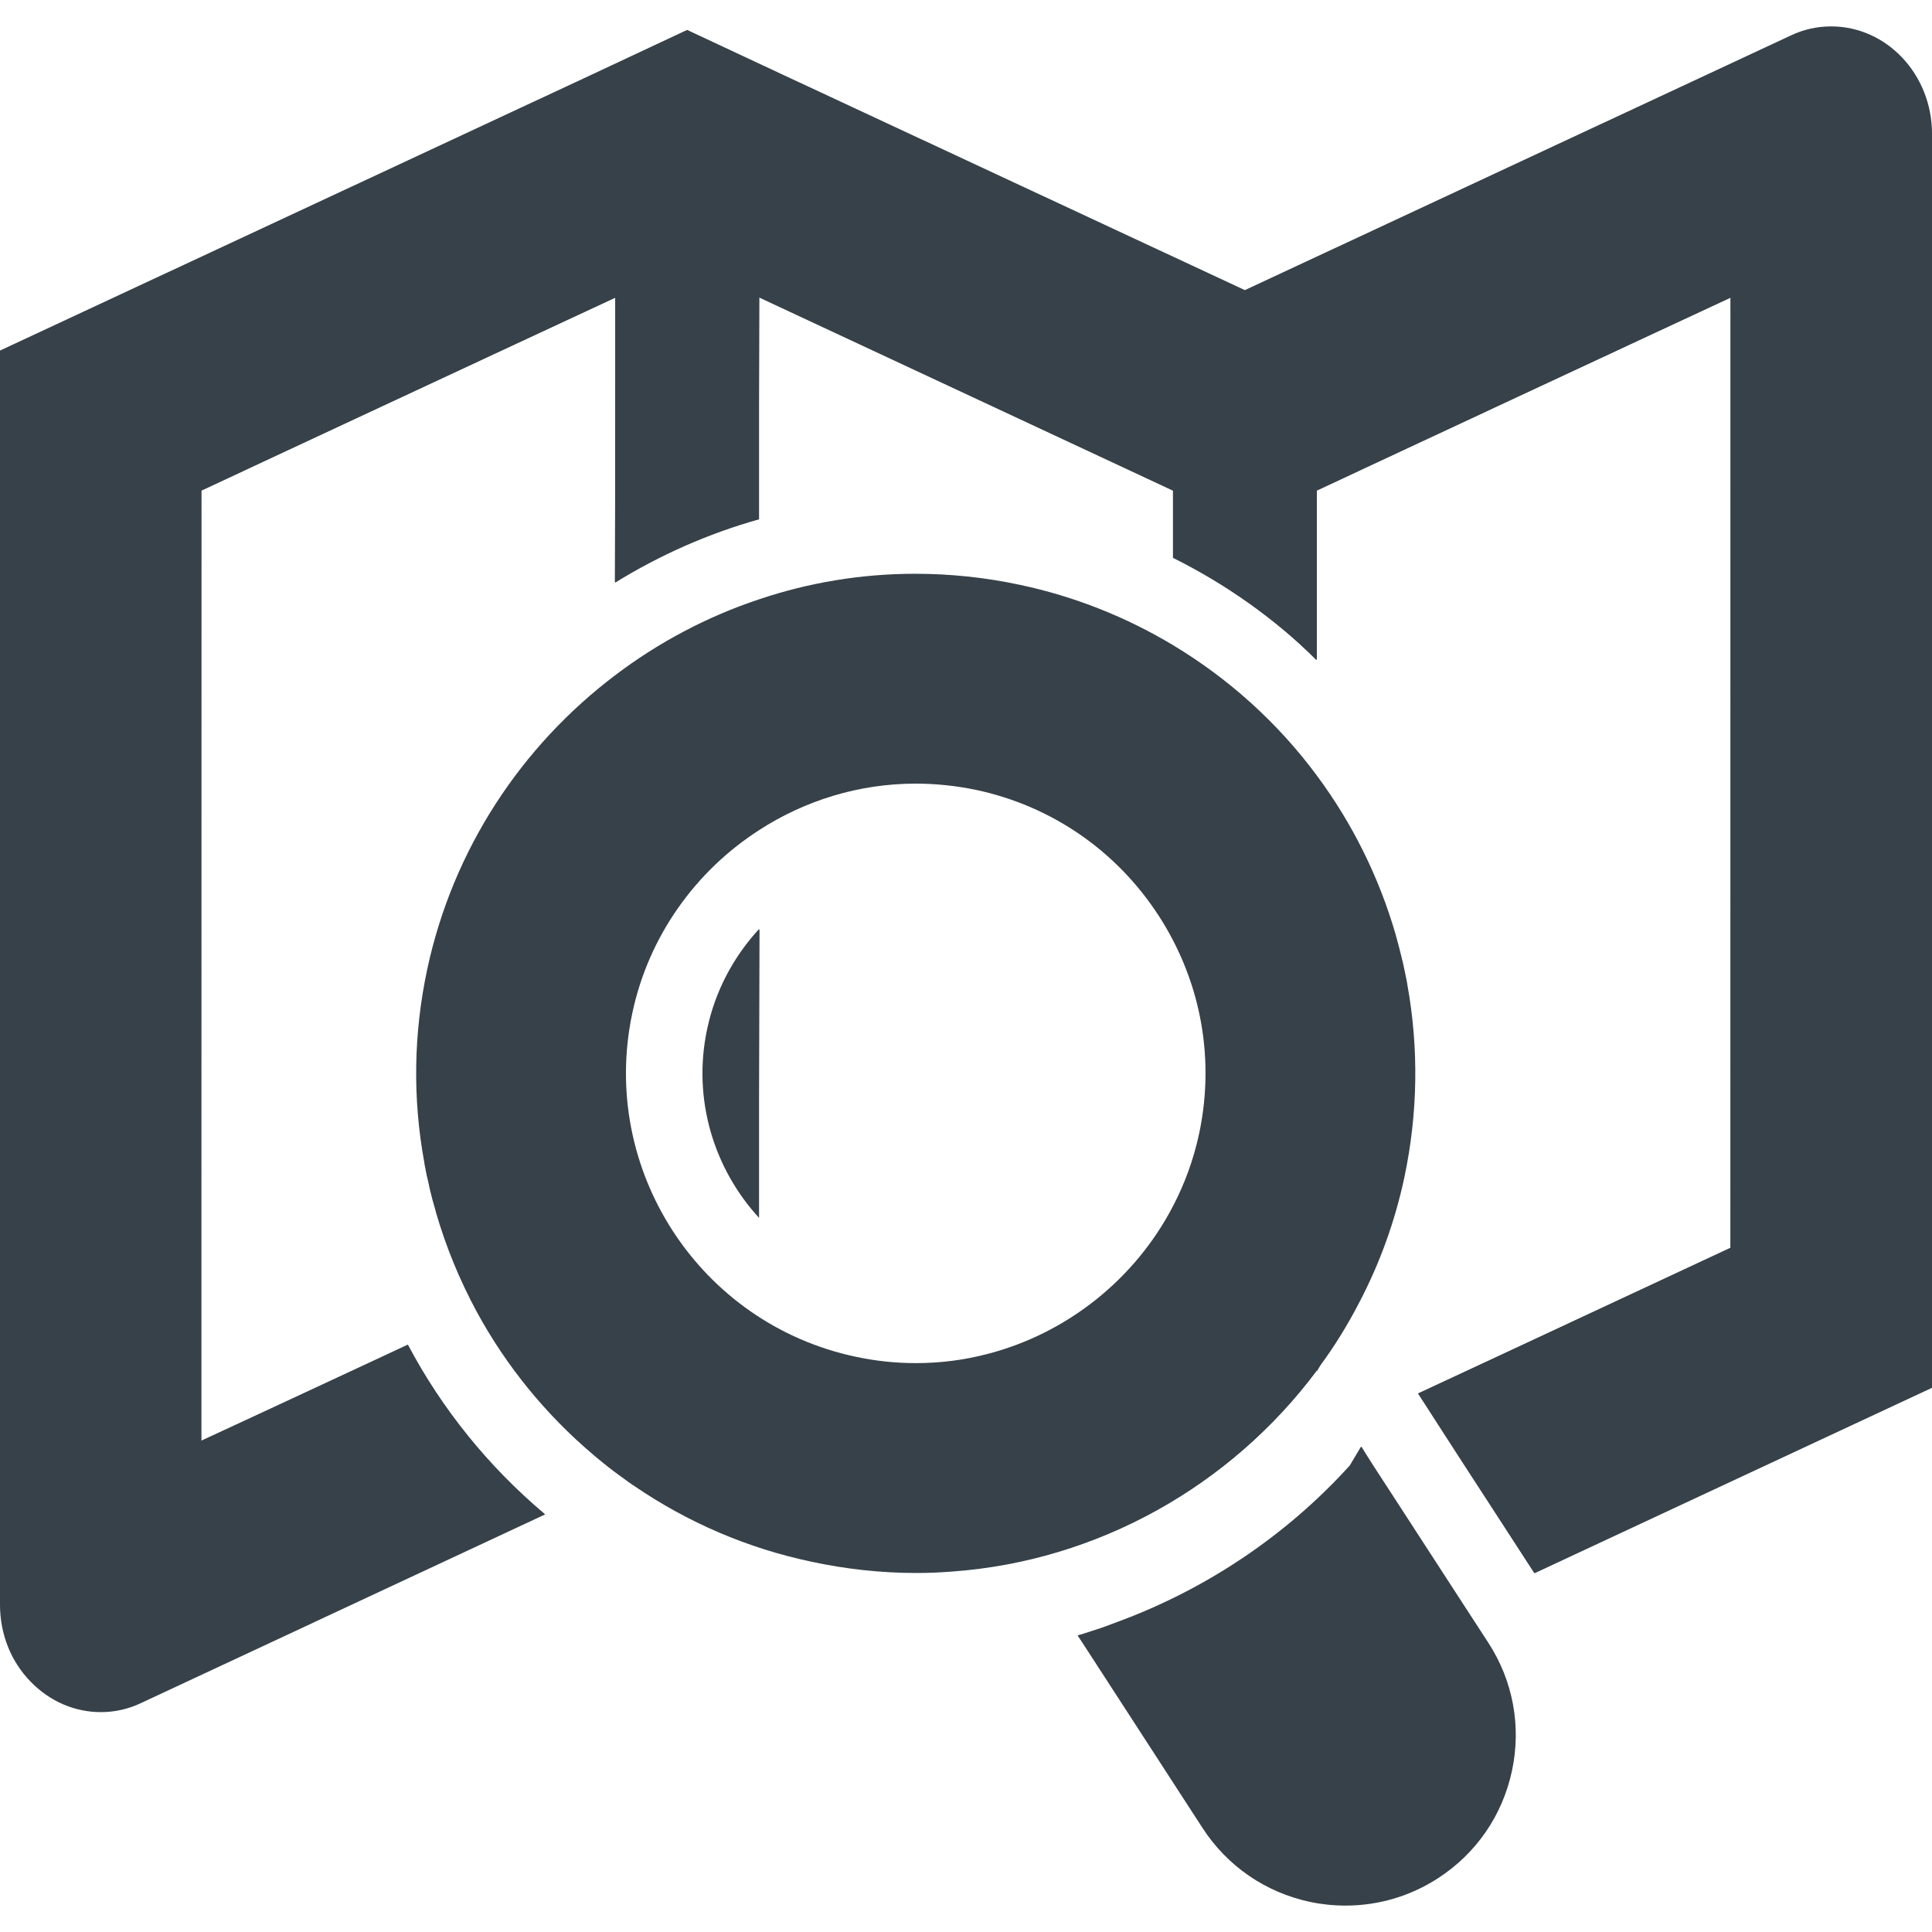
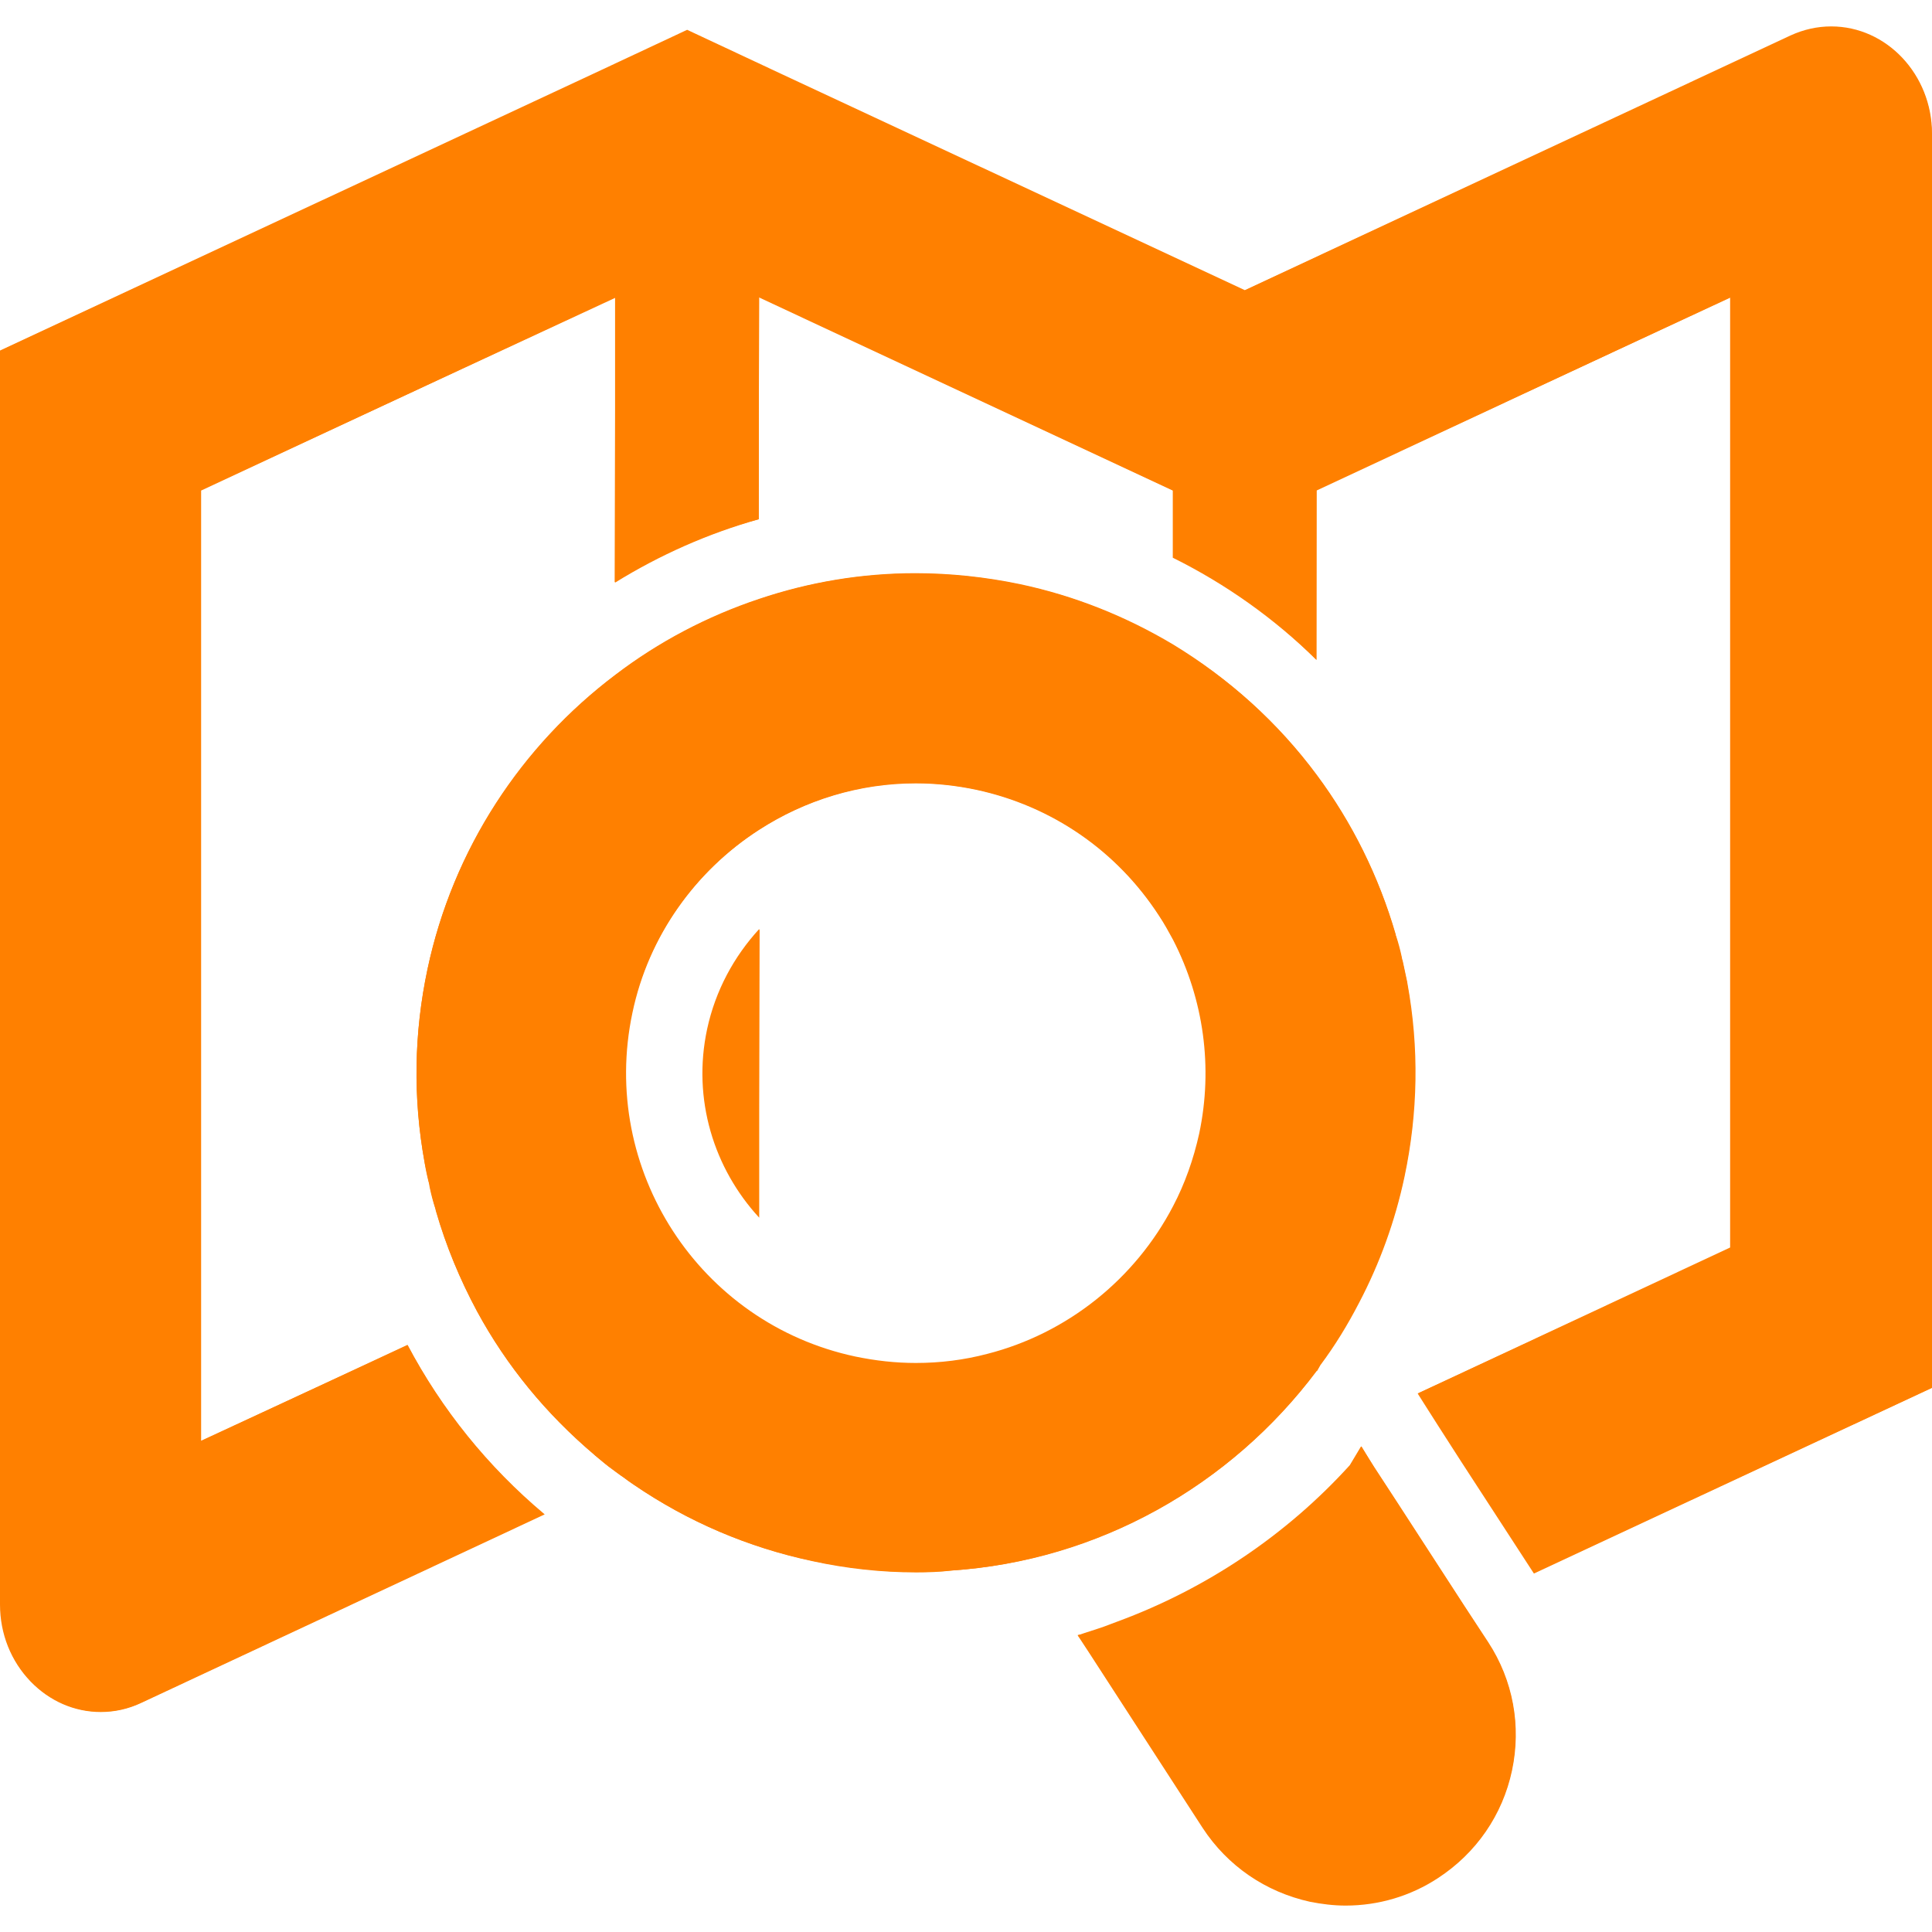
<svg xmlns="http://www.w3.org/2000/svg" version="1.1" id="_x31_0" x="0px" y="0px" viewBox="0 0 512 512" style="enable-background:new 0 0 512 512;" xml:space="preserve">
  <style type="text/css">
- 	.st0{fill:#374149;}
+ 	.st0{fill:#FF8000;}
</style>
  <g>
-     <path class="st0" d="M485.269,6.997c-3.733,0-7.342,0.811-10.75,2.434L329.908,76.889L207.323,19.734L182.093,7.93l-25.19,11.804   L0,92.912v332.342c0,7.788,2.88,15.049,8.113,20.404c5.03,5.192,11.642,8.072,18.619,8.072c3.691,0,7.342-0.811,10.709-2.434   L144.49,401.32l-0.081-0.04l-0.122-0.122c-14.967-12.615-27.178-27.827-36.223-44.823l-54.68,25.515V130.028l109.644-51.191v75.57   c11.805-7.301,24.622-12.981,38.13-16.794V78.836l109.686,51.191v17.808c14.116,7.018,26.934,16.145,38.13,27.056v-44.864   l109.605-51.191v251.822l-82.791,38.657l1.947,3.002l3.528,5.477l6.126,9.493l19.268,29.651L512,367.774V35.432   C512,19.775,500.034,6.997,485.269,6.997z" />
-     <path class="st0" d="M26.732,453.569c-6.919,0-13.491-2.85-18.505-8.023c-5.202-5.325-8.067-12.531-8.067-20.294V92.911   l156.81-73.033l25.19-11.803l25.095,11.803l122.585,57.156L474.586,9.575c3.37-1.606,6.964-2.418,10.682-2.418   c14.651,0,26.571,12.683,26.571,28.275v332.342l-105.253,49.018l-30.666-47.564l82.725-38.424l0.092-251.967l-109.833,51.047   l-0.092,45.008c-10.997-11.098-23.839-20.211-37.898-27.199l0.089-17.664L201.226,78.692l-0.228,58.922   c-13.297,3.633-26.139,9.287-38.055,16.656l0.245-75.434L53.315,129.884l-0.092,251.967l54.908-25.371   c8.954,17.146,21.154,32.244,36.053,44.802l-106.811,49.87C34.043,452.756,30.464,453.569,26.732,453.569z" />
-     <path class="st0" d="M201.158,322.748v-76.544c-6.733,7.302-11.602,16.347-13.75,26.489   C183.43,291.27,189.191,309.727,201.158,322.748z" />
-     <path class="st0" d="M200.999,322.336c-12.19-13.457-17.211-31.97-13.436-49.611c2.078-9.806,6.82-18.939,13.712-26.412   L200.999,322.336z" />
-     <path class="st0" d="M388.077,425.578l-17.686-27.259l-6.166-9.492l-3.53-5.477l-3.001,5.031   c-16.673,18.415-37.928,32.734-61.496,41.415l-1.622,0.609c-1.298,0.487-2.556,0.973-3.894,1.379l-3.367,1.095l-1.745,0.567   l0.65,0.934l2.271,3.489l30.221,46.608c6.57,10.1,16.672,17.037,28.476,19.551c3.082,0.65,6.246,0.974,9.411,0.974   c8.721,0,17.198-2.515,24.501-7.261c10.141-6.572,17.077-16.673,19.591-28.477c2.514-11.764,0.285-23.852-6.287-33.952   L388.077,425.578z" />
-     <path class="st0" d="M356.599,504.843c-3.168,0-6.323-0.326-9.378-0.971c-11.753-2.503-21.83-9.422-28.375-19.482l-32.491-50.098   l-0.653-0.935l1.662-0.324l3.367-1.096c1.177-0.358,2.294-0.778,3.433-1.205l2.09-0.783c23.579-8.686,44.866-23.024,61.558-41.459   l3.019-5.057l3.258,5.481l30.179,46.488c6.551,10.068,8.776,22.082,6.265,33.832c-2.505,11.762-9.438,21.838-19.522,28.373   C373.73,502.34,365.287,504.843,356.599,504.843z" />
-     <path class="st0" d="M348.973,363.19v0.243l0.933-1.582c3.854-5.233,7.262-10.79,10.263-16.59   c5.436-10.345,9.492-21.499,12.007-33.262c3.57-16.957,3.854-34.155,0.77-51.152l-0.082-0.567c-0.364-1.906-0.77-3.732-1.175-5.598   l-0.082-0.203l-0.122-0.568c-0.446-1.866-0.933-3.772-1.461-5.638l-0.08-0.244l-0.042-0.243   c-4.502-15.537-11.642-29.774-20.931-42.267c-10.303-13.914-23.283-25.637-38.13-34.561c-12.372-7.424-26.042-12.899-40.605-15.982   c-9.126-1.947-18.457-2.922-27.665-2.922c-14.36,0-28.314,2.354-41.416,6.775c-13.792,4.583-26.691,11.439-38.13,20.12   c-24.785,18.74-42.998,46.04-49.812,77.964c-3.611,16.914-3.894,34.154-0.772,51.111l0.082,0.608   c0.325,1.866,0.73,3.692,1.177,5.517l0.04,0.284l0.122,0.527c0.446,1.906,0.933,3.772,1.5,5.638l0.122,0.528   c2.678,9.29,6.369,18.214,10.913,26.61c7.829,14.36,18.294,27.218,30.99,37.927l0.325,0.284c1.582,1.298,3.083,2.555,4.665,3.731   l0.406,0.325l0.243,0.162c0.69,0.527,1.379,1.055,2.109,1.542c0.812,0.609,1.623,1.217,2.475,1.784l0.324,0.203   c14.402,9.857,30.262,16.632,47.217,20.201c9.086,1.948,18.417,2.962,27.665,2.962c3.124,0,6.246-0.123,9.33-0.366   C291.129,413.733,326.339,393.572,348.973,363.19z M317.779,300.437c-1.46,6.815-3.814,13.265-6.936,19.227   c-10.061,19.35-28.11,33.75-49.286,39.186c-6.085,1.582-12.413,2.393-18.862,2.393c-5.354,0-10.71-0.567-15.982-1.703   c-41.416-8.802-67.945-49.65-59.143-91.066c4.341-20.485,16.834-37.684,33.587-48.475c12.088-7.828,26.407-12.33,41.497-12.33   c5.355,0,10.75,0.567,16.023,1.663c19.998,4.259,37.197,16.103,48.394,33.343c1.378,2.11,2.636,4.3,3.772,6.49   C319.036,264.903,321.511,282.872,317.779,300.437z" />
-     <path class="st0" d="M242.818,416.696c-9.178,0-18.475-0.994-27.632-2.958c-16.947-3.568-32.814-10.357-47.16-20.178   c-1.174-0.77-1.983-1.375-2.794-1.984c-0.726-0.482-1.406-1.002-2.086-1.522l-0.673-0.506c-1.362-1.014-2.664-2.086-4.01-3.194   l-0.649-0.534c-12.976-10.953-23.39-23.699-31.276-38.164c-4.598-8.496-8.265-17.438-10.9-26.578   c-0.688-2.393-1.174-4.254-1.62-6.158l-0.162-0.81c-0.446-1.825-0.85-3.646-1.174-5.508c-3.194-17.51-2.934-34.684,0.689-51.658   c6.608-30.953,24.276-58.607,49.752-77.871c11.578-8.785,24.392-15.545,38.085-20.094c13.306-4.49,27.222-6.767,41.366-6.767   c9.258,0,18.555,0.982,27.632,2.918c14.303,3.027,27.948,8.398,40.555,15.963c14.975,9.002,27.788,20.615,38.084,34.519   c9.43,12.684,16.463,26.887,20.905,42.217c0.65,2.348,1.135,4.252,1.581,6.118l0.375,1.56c0.347,1.592,0.69,3.166,1.002,4.801   c3.148,17.473,2.889,34.662-0.689,51.657c-2.487,11.634-6.522,22.812-11.992,33.22c-3.059,5.913-6.508,11.489-10.25,16.57   l-0.942,1.596c-23.177,30.867-58.426,50.271-96.699,52.978C249.055,416.575,245.937,416.696,242.818,416.696z M242.654,207.507   c-14.723,0-29.102,4.274-41.584,12.358c-17.194,11.076-29.462,28.781-33.657,48.576c-8.819,41.498,17.767,82.435,59.266,91.256   c5.262,1.133,10.65,1.706,16.015,1.706c6.423,0,12.782-0.806,18.902-2.398c21.247-5.453,39.249-19.766,49.388-39.266   c3.169-6.053,5.507-12.535,6.95-19.27c3.7-17.414,1.231-35.662-6.95-51.378c-1.138-2.195-2.399-4.389-3.781-6.504   c-11.219-17.275-28.442-29.141-48.494-33.412C253.385,208.068,247.983,207.507,242.654,207.507z" />
+     <path class="st0" d="M485.3,7c-3.7,0-7.3,0.8-10.8,2.4L329.9,76.9L207.3,19.7L182.1,7.9l-25.2,11.8L0,92.9v332.3   c0,7.8,2.9,15,8.1,20.4c5,5.2,11.6,8.1,18.6,8.1c3.7,0,7.3-0.8,10.7-2.4l107-50l-0.1,0l-0.1-0.1c-15-12.6-27.2-27.8-36.2-44.8   l-54.7,25.5V130L163,78.8v75.6c11.8-7.3,24.6-13,38.1-16.8V78.8L310.8,130v17.8c14.1,7,26.9,16.1,38.1,27.1V130l109.6-51.2v251.8   l-82.8,38.7l1.9,3l3.5,5.5l6.1,9.5l19.3,29.7L512,367.8V35.4C512,19.8,500,7,485.3,7z" />
+     <path class="st0" d="M26.7,453.6c-6.9,0-13.5-2.9-18.5-8C3,440.2,0.2,433,0.2,425.3V92.9l156.8-73l25.2-11.8l25.1,11.8L329.8,77   L474.6,9.6c3.4-1.6,7-2.4,10.7-2.4c14.7,0,26.6,12.7,26.6,28.3v332.3l-105.3,49l-30.7-47.6l82.7-38.4l0.1-252l-109.8,51l-0.1,45   c-11-11.1-23.8-20.2-37.9-27.2L311,130L201.2,78.7l-0.2,58.9c-13.3,3.6-26.1,9.3-38.1,16.7l0.2-75.4l-109.9,51l-0.1,252l54.9-25.4   c9,17.1,21.2,32.2,36.1,44.8L37.4,451.2C34,452.8,30.5,453.6,26.7,453.6z" />
+     <path class="st0" d="M201.2,322.7v-76.5c-6.7,7.3-11.6,16.3-13.8,26.5C183.4,291.3,189.2,309.7,201.2,322.7z" />
+     <path class="st0" d="M201,322.3c-12.2-13.5-17.2-32-13.4-49.6c2.1-9.8,6.8-18.9,13.7-26.4L201,322.3z" />
+     <path class="st0" d="M388.1,425.6l-17.7-27.3l-6.2-9.5l-3.5-5.5l-3,5c-16.7,18.4-37.9,32.7-61.5,41.4l-1.6,0.6   c-1.3,0.5-2.6,1-3.9,1.4l-3.4,1.1l-1.7,0.6l0.6,0.9l2.3,3.5l30.2,46.6c6.6,10.1,16.7,17,28.5,19.6c3.1,0.6,6.2,1,9.4,1   c8.7,0,17.2-2.5,24.5-7.3c10.1-6.6,17.1-16.7,19.6-28.5c2.5-11.8,0.3-23.9-6.3-34L388.1,425.6z" />
+     <path class="st0" d="M356.6,504.8c-3.2,0-6.3-0.3-9.4-1c-11.8-2.5-21.8-9.4-28.4-19.5l-32.5-50.1l-0.7-0.9l1.7-0.3l3.4-1.1   c1.2-0.4,2.3-0.8,3.4-1.2l2.1-0.8c23.6-8.7,44.9-23,61.6-41.5l3-5.1l3.3,5.5l30.2,46.5c6.6,10.1,8.8,22.1,6.3,33.8   c-2.5,11.8-9.4,21.8-19.5,28.4C373.7,502.3,365.3,504.8,356.6,504.8z" />
+     <path class="st0" d="M349,363.2v0.2l0.9-1.6c3.9-5.2,7.3-10.8,10.3-16.6c5.4-10.3,9.5-21.5,12-33.3c3.6-17,3.9-34.2,0.8-51.2   l-0.1-0.6c-0.4-1.9-0.8-3.7-1.2-5.6l-0.1-0.2l-0.1-0.6c-0.4-1.9-0.9-3.8-1.5-5.6l-0.1-0.2l0-0.2c-4.5-15.5-11.6-29.8-20.9-42.3   c-10.3-13.9-23.3-25.6-38.1-34.6c-12.4-7.4-26-12.9-40.6-16c-9.1-1.9-18.5-2.9-27.7-2.9c-14.4,0-28.3,2.4-41.4,6.8   c-13.8,4.6-26.7,11.4-38.1,20.1c-24.8,18.7-43,46-49.8,78c-3.6,16.9-3.9,34.2-0.8,51.1l0.1,0.6c0.3,1.9,0.7,3.7,1.2,5.5l0,0.3   l0.1,0.5c0.4,1.9,0.9,3.8,1.5,5.6l0.1,0.5c2.7,9.3,6.4,18.2,10.9,26.6c7.8,14.4,18.3,27.2,31,37.9l0.3,0.3c1.6,1.3,3.1,2.6,4.7,3.7   l0.4,0.3l0.2,0.2c0.7,0.5,1.4,1.1,2.1,1.5c0.8,0.6,1.6,1.2,2.5,1.8l0.3,0.2c14.4,9.9,30.3,16.6,47.2,20.2c9.1,1.9,18.4,3,27.7,3   c3.1,0,6.2-0.1,9.3-0.4C291.1,413.7,326.3,393.6,349,363.2z M317.8,300.4c-1.5,6.8-3.8,13.3-6.9,19.2   c-10.1,19.4-28.1,33.8-49.3,39.2c-6.1,1.6-12.4,2.4-18.9,2.4c-5.4,0-10.7-0.6-16-1.7c-41.4-8.8-67.9-49.6-59.1-91.1   c4.3-20.5,16.8-37.7,33.6-48.5c12.1-7.8,26.4-12.3,41.5-12.3c5.4,0,10.8,0.6,16,1.7c20,4.3,37.2,16.1,48.4,33.3   c1.4,2.1,2.6,4.3,3.8,6.5C319,264.9,321.5,282.9,317.8,300.4z" />
+     <path class="st0" d="M242.8,416.7c-9.2,0-18.5-1-27.6-3c-16.9-3.6-32.8-10.4-47.2-20.2c-1.2-0.8-2-1.4-2.8-2   c-0.7-0.5-1.4-1-2.1-1.5l-0.7-0.5c-1.4-1-2.7-2.1-4-3.2l-0.6-0.5c-13-11-23.4-23.7-31.3-38.2c-4.6-8.5-8.3-17.4-10.9-26.6   c-0.7-2.4-1.2-4.3-1.6-6.2l-0.2-0.8c-0.4-1.8-0.8-3.6-1.2-5.5c-3.2-17.5-2.9-34.7,0.7-51.7c6.6-31,24.3-58.6,49.8-77.9   c11.6-8.8,24.4-15.5,38.1-20.1c13.3-4.5,27.2-6.8,41.4-6.8c9.3,0,18.6,1,27.6,2.9c14.3,3,27.9,8.4,40.6,16   c15,9,27.8,20.6,38.1,34.5c9.4,12.7,16.5,26.9,20.9,42.2c0.6,2.3,1.1,4.3,1.6,6.1l0.4,1.6c0.3,1.6,0.7,3.2,1,4.8   c3.1,17.5,2.9,34.7-0.7,51.7c-2.5,11.6-6.5,22.8-12,33.2c-3.1,5.9-6.5,11.5-10.2,16.6l-0.9,1.6c-23.2,30.9-58.4,50.3-96.7,53   C249.1,416.6,245.9,416.7,242.8,416.7z M242.7,207.5c-14.7,0-29.1,4.3-41.6,12.4c-17.2,11.1-29.5,28.8-33.7,48.6   c-8.8,41.5,17.8,82.4,59.3,91.3c5.3,1.1,10.6,1.7,16,1.7c6.4,0,12.8-0.8,18.9-2.4c21.2-5.5,39.2-19.8,49.4-39.3   c3.2-6.1,5.5-12.5,7-19.3c3.7-17.4,1.2-35.7-7-51.4c-1.1-2.2-2.4-4.4-3.8-6.5c-11.2-17.3-28.4-29.1-48.5-33.4   C253.4,208.1,248,207.5,242.7,207.5z" />
  </g>
</svg>
